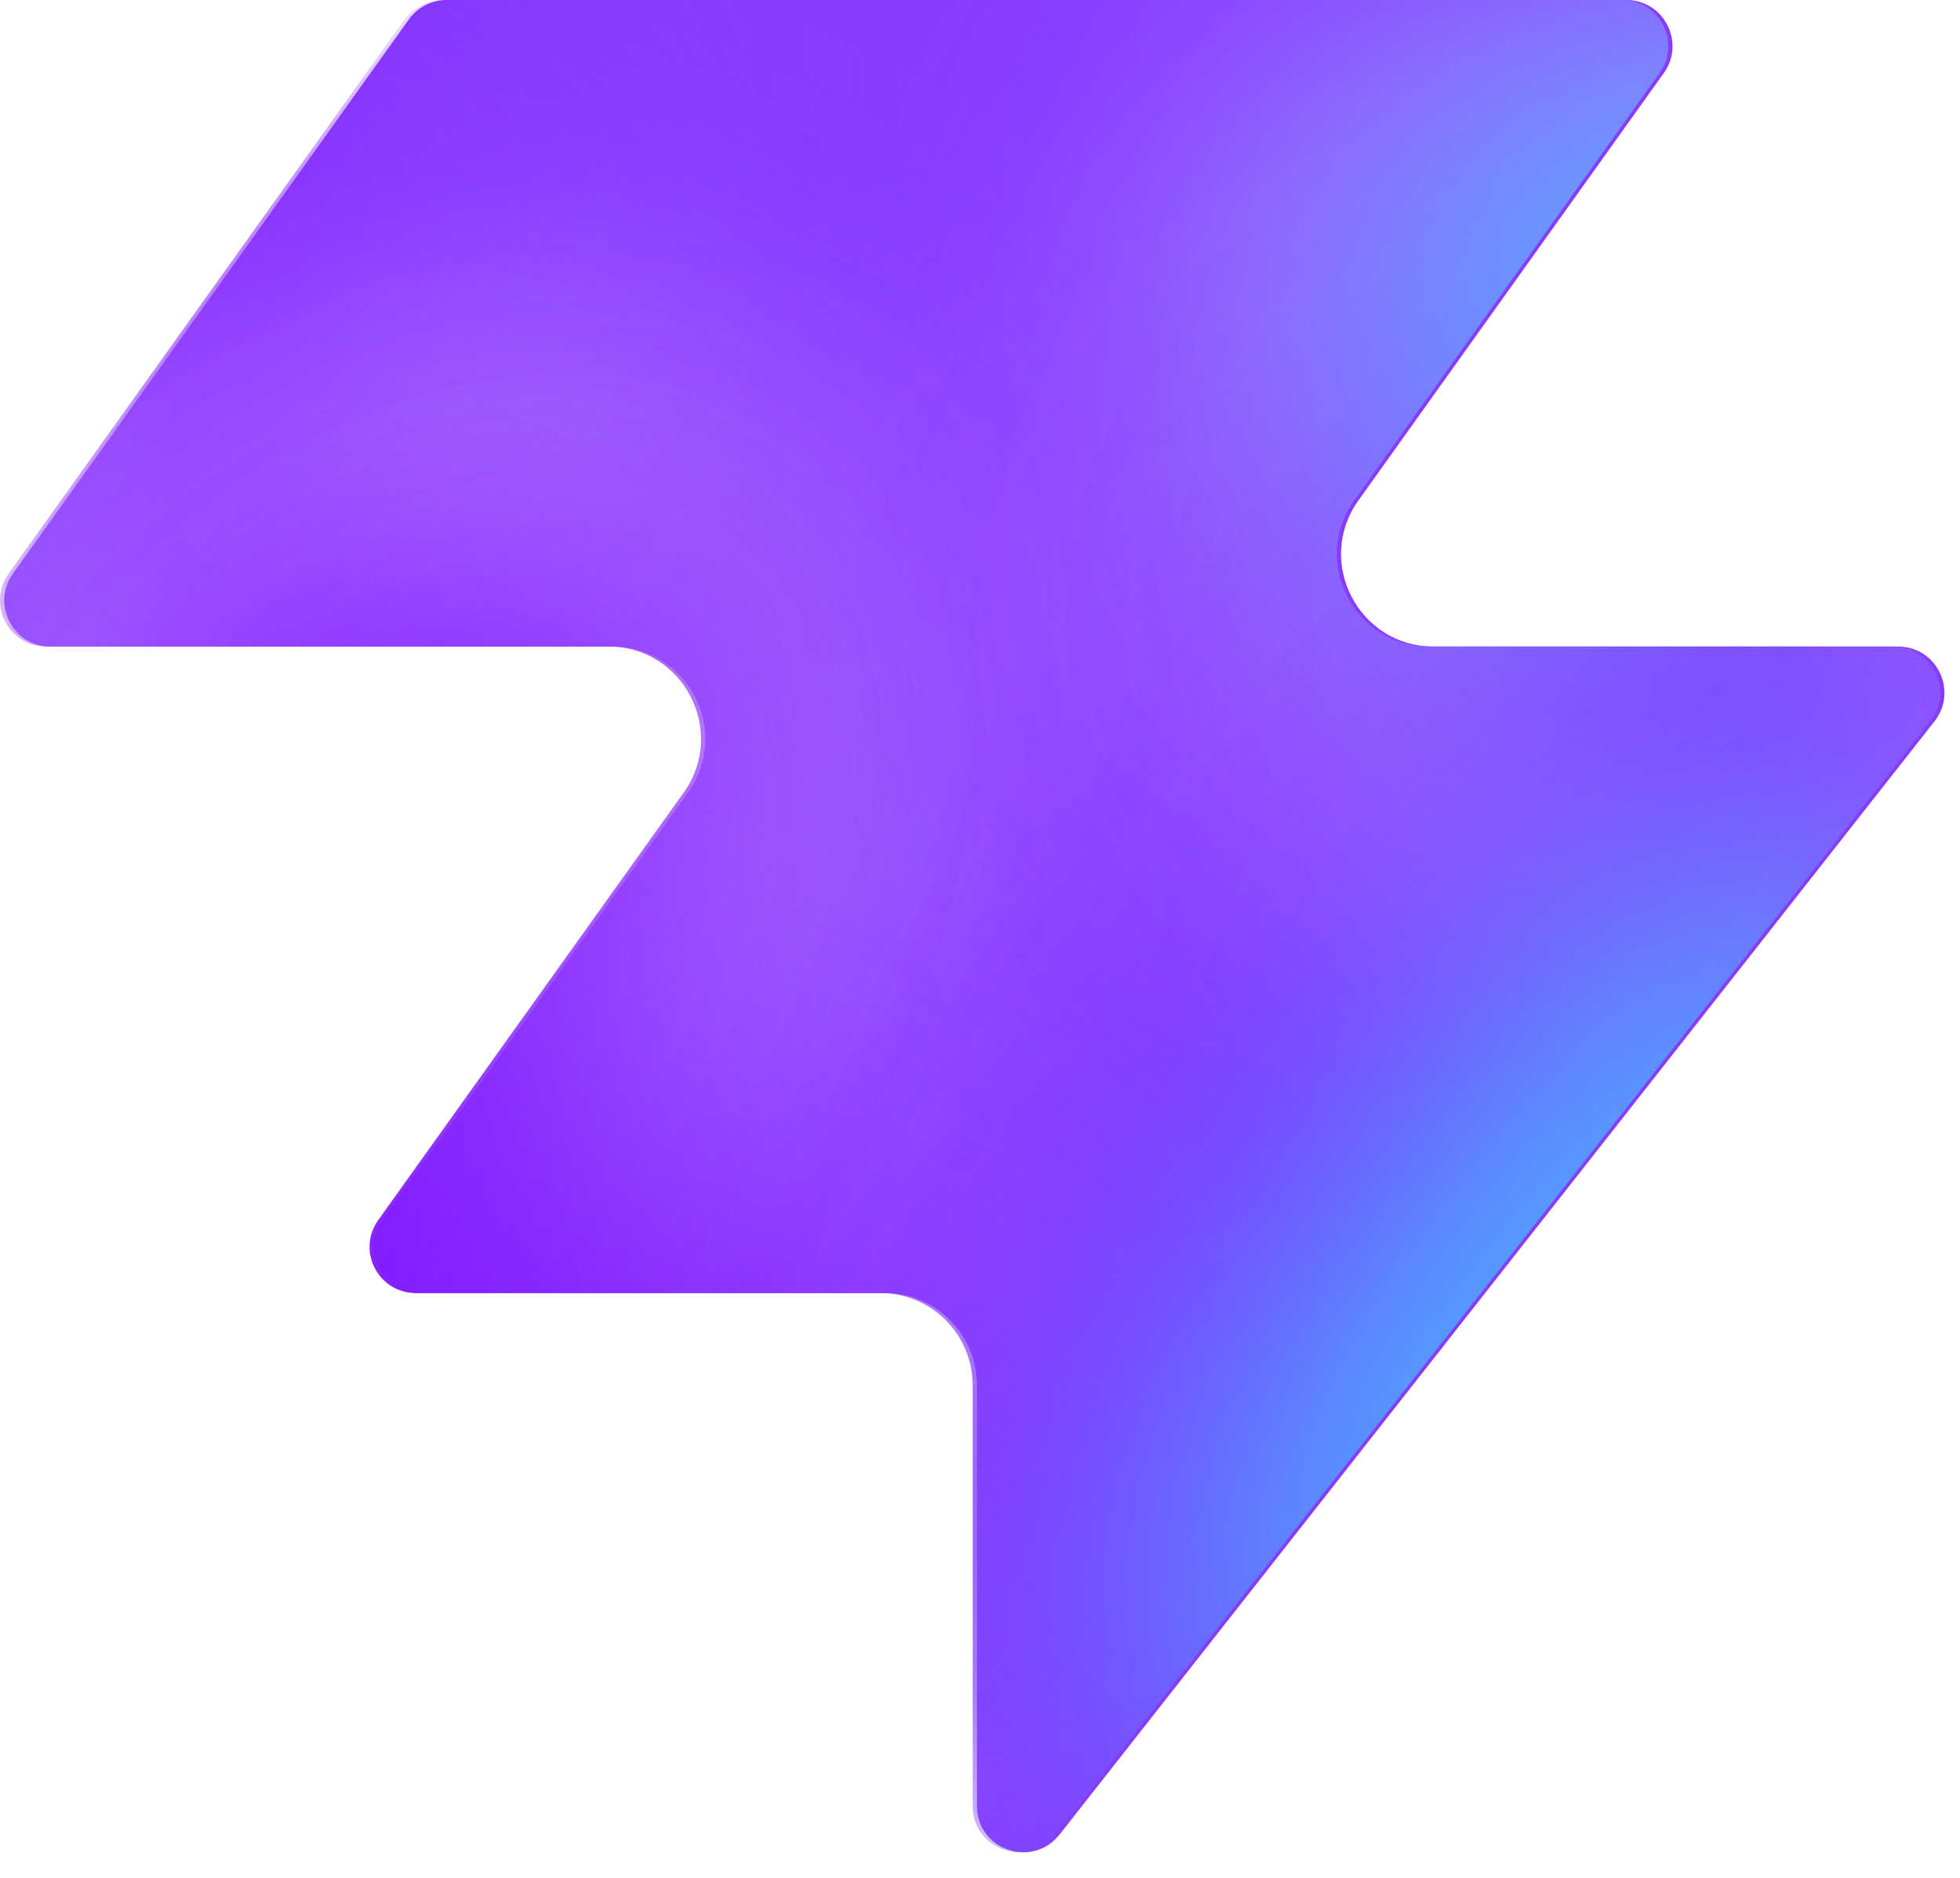
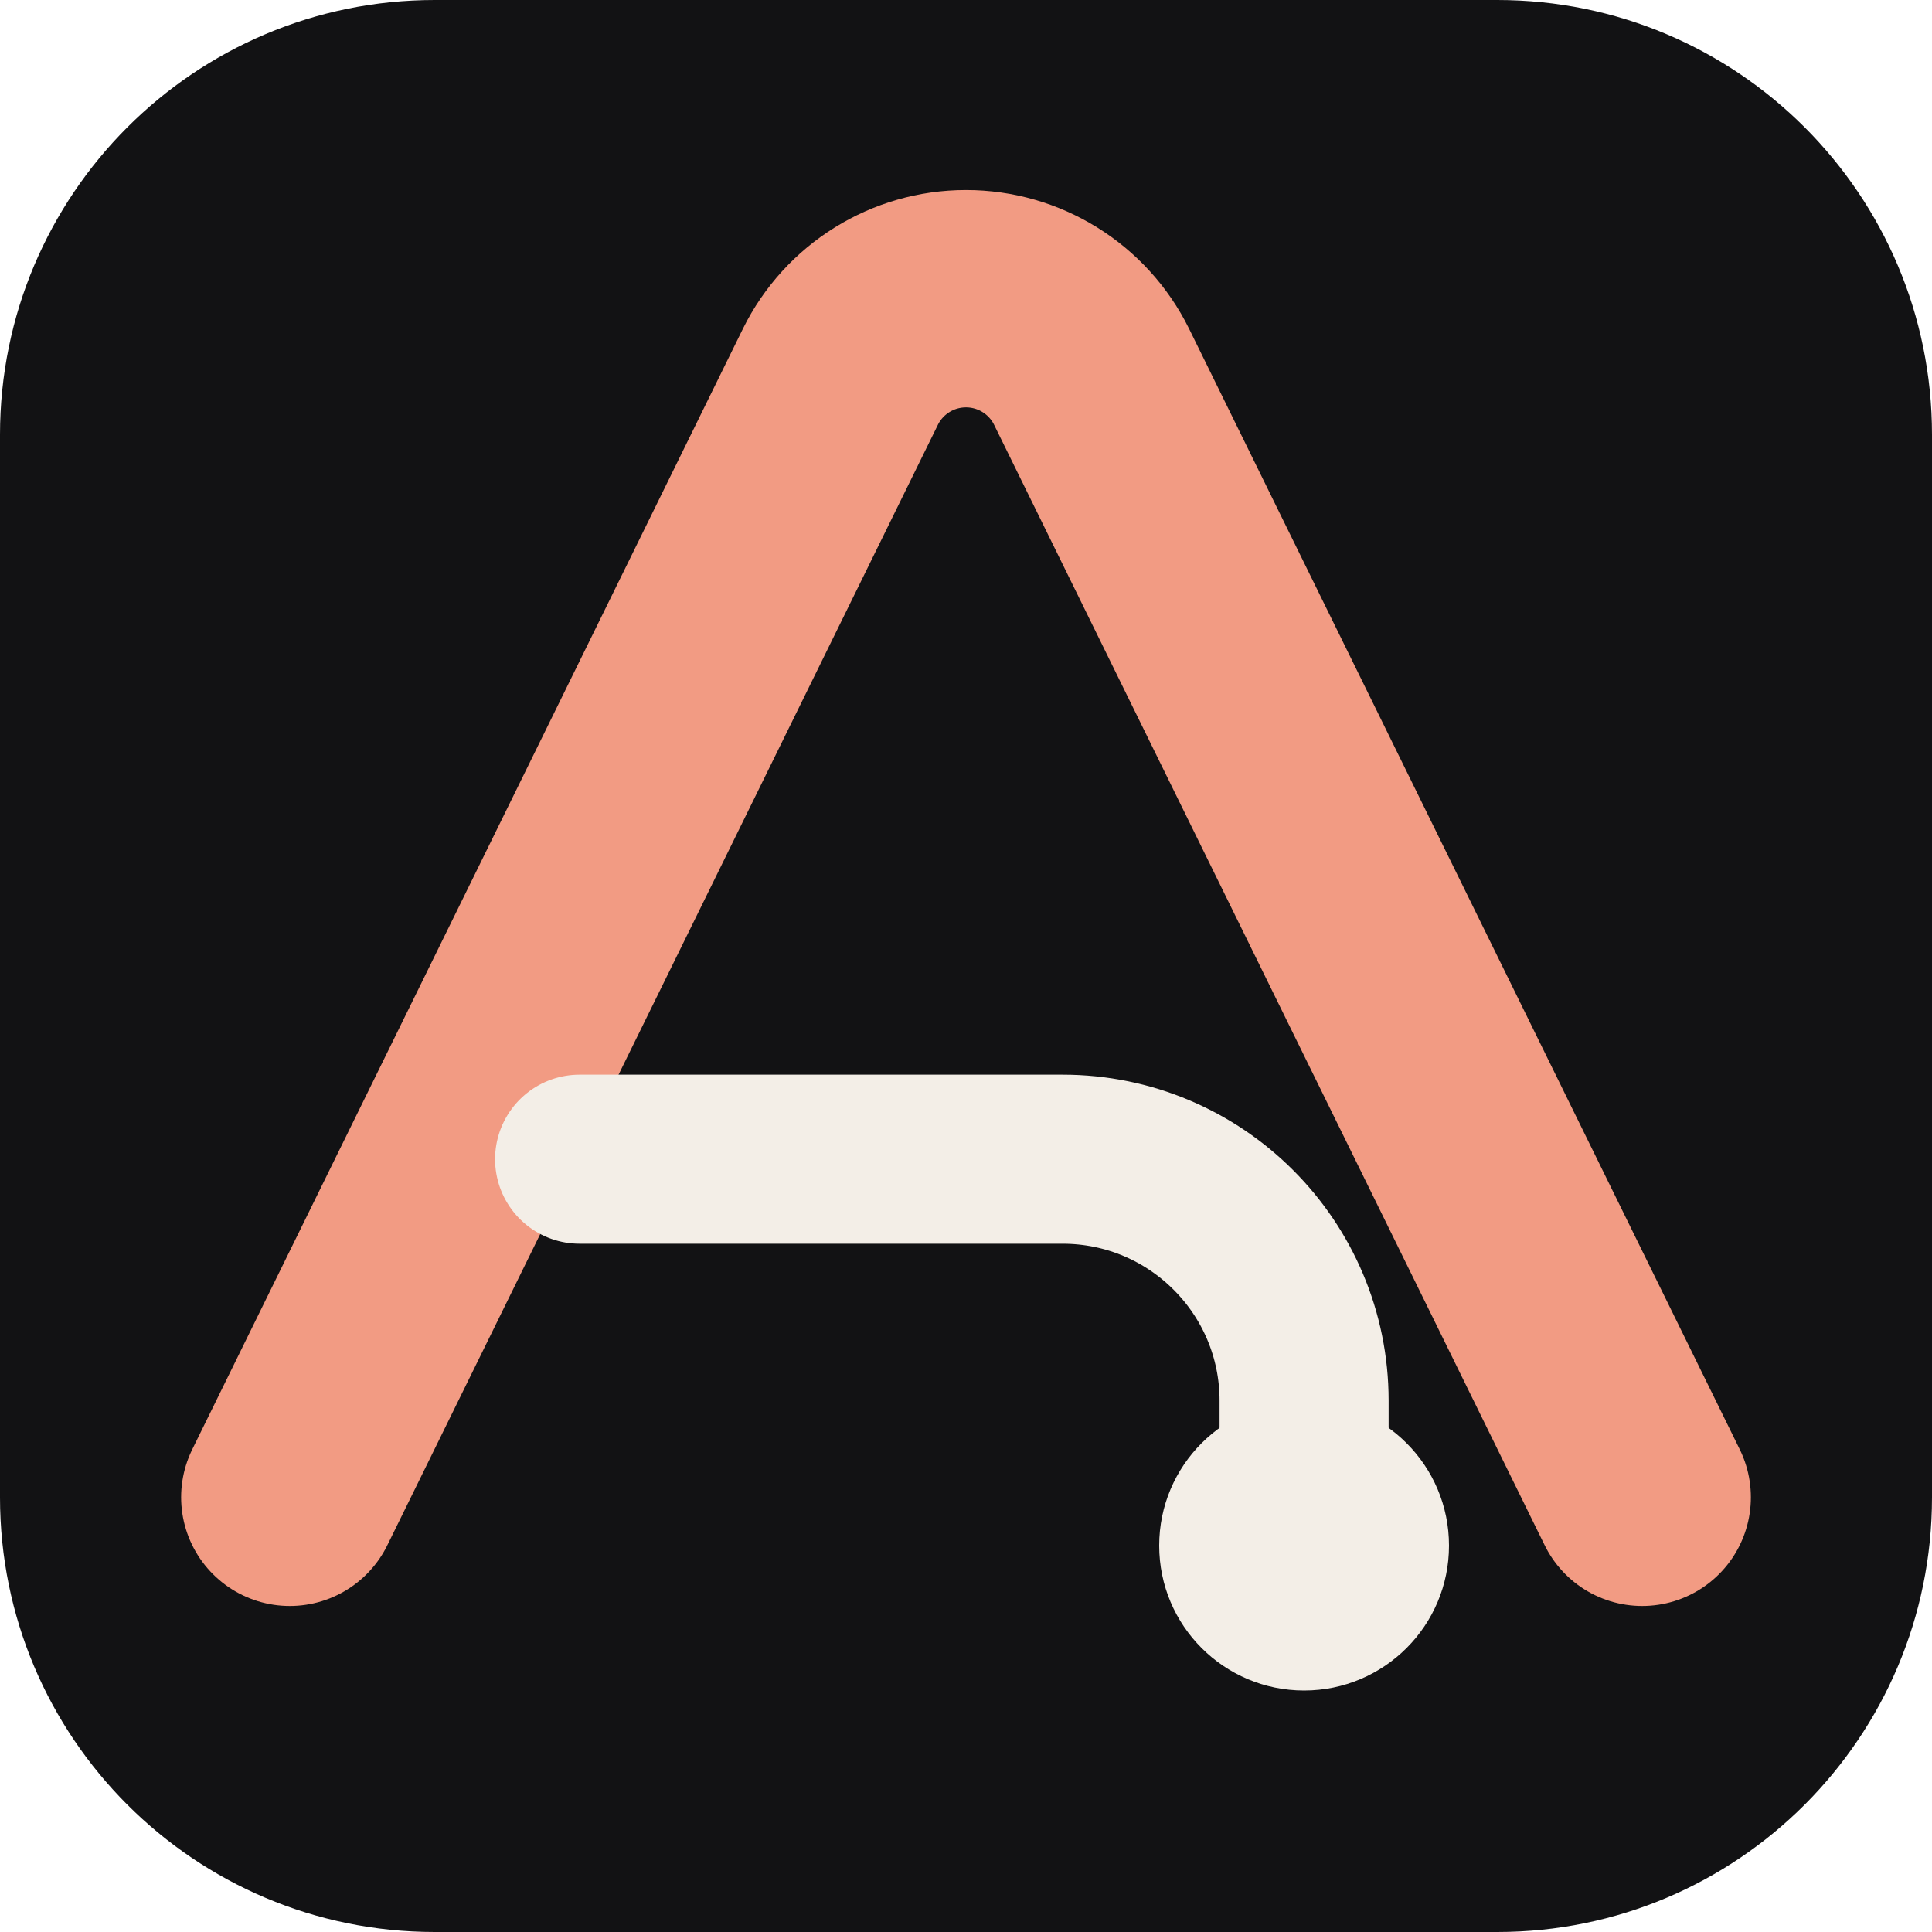
- <svg xmlns="http://www.w3.org/2000/svg" width="48" height="46" fill="none" viewBox="0 0 48 46">
-   <path fill="#863bff" d="M25.946 44.938c-.664.845-2.021.375-2.021-.698V33.937a2.26 2.26 0 0 0-2.262-2.262H10.287c-.92 0-1.456-1.04-.92-1.788l7.48-10.471c1.07-1.497 0-3.578-1.842-3.578H1.237c-.92 0-1.456-1.04-.92-1.788L10.013.474c.214-.297.556-.474.92-.474h28.894c.92 0 1.456 1.04.92 1.788l-7.48 10.471c-1.07 1.498 0 3.579 1.842 3.579h11.377c.943 0 1.473 1.088.89 1.83L25.947 44.94z" style="fill:#863bff;fill:color(display-p3 .525 .23 1);fill-opacity:1" />
-   <mask id="a" width="48" height="46" x="0" y="0" maskUnits="userSpaceOnUse" style="mask-type:alpha">
-     <path fill="#000" d="M25.842 44.938c-.664.844-2.021.375-2.021-.698V33.937a2.26 2.26 0 0 0-2.262-2.262H10.183c-.92 0-1.456-1.04-.92-1.788l7.48-10.471c1.07-1.498 0-3.579-1.842-3.579H1.133c-.92 0-1.456-1.04-.92-1.787L9.91.473c.214-.297.556-.474.92-.474h28.894c.92 0 1.456 1.04.92 1.788l-7.48 10.471c-1.07 1.498 0 3.578 1.842 3.578h11.377c.943 0 1.473 1.088.89 1.832L25.843 44.94z" style="fill:#000;fill-opacity:1" />
-   </mask>
-   <g mask="url(#a)">
-     <g filter="url(#b)">
-       <ellipse cx="5.508" cy="14.704" fill="#ede6ff" rx="5.508" ry="14.704" style="fill:#ede6ff;fill:color(display-p3 .927 .903 1);fill-opacity:1" transform="matrix(.00324 1 1 -.00324 -4.47 31.516)" />
-     </g>
-     <g filter="url(#c)">
-       <ellipse cx="10.399" cy="29.851" fill="#ede6ff" rx="10.399" ry="29.851" style="fill:#ede6ff;fill:color(display-p3 .927 .903 1);fill-opacity:1" transform="matrix(.00324 1 1 -.00324 -39.328 7.883)" />
-     </g>
-     <g filter="url(#d)">
-       <ellipse cx="5.508" cy="30.487" fill="#7e14ff" rx="5.508" ry="30.487" style="fill:#7e14ff;fill:color(display-p3 .492 .077 1);fill-opacity:1" transform="rotate(89.814 -25.913 -14.639)scale(1 -1)" />
-     </g>
-     <g filter="url(#e)">
-       <ellipse cx="5.508" cy="30.599" fill="#7e14ff" rx="5.508" ry="30.599" style="fill:#7e14ff;fill:color(display-p3 .492 .077 1);fill-opacity:1" transform="rotate(89.814 -32.644 -3.334)scale(1 -1)" />
-     </g>
-     <g filter="url(#f)">
-       <ellipse cx="5.508" cy="30.599" fill="#7e14ff" rx="5.508" ry="30.599" style="fill:#7e14ff;fill:color(display-p3 .492 .077 1);fill-opacity:1" transform="matrix(.00324 1 1 -.00324 -34.34 30.47)" />
-     </g>
-     <g filter="url(#g)">
-       <ellipse cx="14.072" cy="22.078" fill="#ede6ff" rx="14.072" ry="22.078" style="fill:#ede6ff;fill:color(display-p3 .927 .903 1);fill-opacity:1" transform="rotate(93.35 24.506 48.493)scale(-1 1)" />
-     </g>
-     <g filter="url(#h)">
-       <ellipse cx="3.47" cy="21.501" fill="#7e14ff" rx="3.47" ry="21.501" style="fill:#7e14ff;fill:color(display-p3 .492 .077 1);fill-opacity:1" transform="rotate(89.009 28.708 47.59)scale(-1 1)" />
-     </g>
-     <g filter="url(#i)">
-       <ellipse cx="3.47" cy="21.501" fill="#7e14ff" rx="3.47" ry="21.501" style="fill:#7e14ff;fill:color(display-p3 .492 .077 1);fill-opacity:1" transform="rotate(89.009 28.708 47.59)scale(-1 1)" />
-     </g>
-     <g filter="url(#j)">
-       <ellipse cx=".387" cy="8.972" fill="#7e14ff" rx="4.407" ry="29.108" style="fill:#7e14ff;fill:color(display-p3 .492 .077 1);fill-opacity:1" transform="rotate(39.51 .387 8.972)" />
-     </g>
-     <g filter="url(#k)">
-       <ellipse cx="47.523" cy="-6.092" fill="#7e14ff" rx="4.407" ry="29.108" style="fill:#7e14ff;fill:color(display-p3 .492 .077 1);fill-opacity:1" transform="rotate(37.892 47.523 -6.092)" />
-     </g>
-     <g filter="url(#l)">
-       <ellipse cx="41.412" cy="6.333" fill="#47bfff" rx="5.971" ry="9.665" style="fill:#47bfff;fill:color(display-p3 .28 .748 1);fill-opacity:1" transform="rotate(37.892 41.412 6.333)" />
-     </g>
-     <g filter="url(#m)">
-       <ellipse cx="-1.879" cy="38.332" fill="#7e14ff" rx="4.407" ry="29.108" style="fill:#7e14ff;fill:color(display-p3 .492 .077 1);fill-opacity:1" transform="rotate(37.892 -1.88 38.332)" />
-     </g>
-     <g filter="url(#n)">
-       <ellipse cx="-1.879" cy="38.332" fill="#7e14ff" rx="4.407" ry="29.108" style="fill:#7e14ff;fill:color(display-p3 .492 .077 1);fill-opacity:1" transform="rotate(37.892 -1.88 38.332)" />
-     </g>
-     <g filter="url(#o)">
-       <ellipse cx="35.651" cy="29.907" fill="#7e14ff" rx="4.407" ry="29.108" style="fill:#7e14ff;fill:color(display-p3 .492 .077 1);fill-opacity:1" transform="rotate(37.892 35.651 29.907)" />
-     </g>
-     <g filter="url(#p)">
-       <ellipse cx="38.418" cy="32.4" fill="#47bfff" rx="5.971" ry="15.297" style="fill:#47bfff;fill:color(display-p3 .28 .748 1);fill-opacity:1" transform="rotate(37.892 38.418 32.4)" />
-     </g>
-   </g>
-   <defs>
-     <filter id="b" width="60.045" height="41.654" x="-19.77" y="16.149" color-interpolation-filters="sRGB" filterUnits="userSpaceOnUse">
-       <feFlood flood-opacity="0" result="BackgroundImageFix" />
-       <feBlend in="SourceGraphic" in2="BackgroundImageFix" result="shape" />
-       <feGaussianBlur result="effect1_foregroundBlur_2002_17158" stdDeviation="7.659" />
-     </filter>
-     <filter id="c" width="90.34" height="51.437" x="-54.613" y="-7.533" color-interpolation-filters="sRGB" filterUnits="userSpaceOnUse">
-       <feFlood flood-opacity="0" result="BackgroundImageFix" />
-       <feBlend in="SourceGraphic" in2="BackgroundImageFix" result="shape" />
-       <feGaussianBlur result="effect1_foregroundBlur_2002_17158" stdDeviation="7.659" />
-     </filter>
-     <filter id="d" width="79.355" height="29.4" x="-49.64" y="2.03" color-interpolation-filters="sRGB" filterUnits="userSpaceOnUse">
-       <feFlood flood-opacity="0" result="BackgroundImageFix" />
-       <feBlend in="SourceGraphic" in2="BackgroundImageFix" result="shape" />
-       <feGaussianBlur result="effect1_foregroundBlur_2002_17158" stdDeviation="4.596" />
-     </filter>
-     <filter id="e" width="79.579" height="29.4" x="-45.045" y="20.029" color-interpolation-filters="sRGB" filterUnits="userSpaceOnUse">
-       <feFlood flood-opacity="0" result="BackgroundImageFix" />
-       <feBlend in="SourceGraphic" in2="BackgroundImageFix" result="shape" />
-       <feGaussianBlur result="effect1_foregroundBlur_2002_17158" stdDeviation="4.596" />
-     </filter>
-     <filter id="f" width="79.579" height="29.4" x="-43.513" y="21.178" color-interpolation-filters="sRGB" filterUnits="userSpaceOnUse">
-       <feFlood flood-opacity="0" result="BackgroundImageFix" />
-       <feBlend in="SourceGraphic" in2="BackgroundImageFix" result="shape" />
-       <feGaussianBlur result="effect1_foregroundBlur_2002_17158" stdDeviation="4.596" />
-     </filter>
-     <filter id="g" width="74.749" height="58.852" x="15.756" y="-17.901" color-interpolation-filters="sRGB" filterUnits="userSpaceOnUse">
-       <feFlood flood-opacity="0" result="BackgroundImageFix" />
-       <feBlend in="SourceGraphic" in2="BackgroundImageFix" result="shape" />
-       <feGaussianBlur result="effect1_foregroundBlur_2002_17158" stdDeviation="7.659" />
-     </filter>
-     <filter id="h" width="61.377" height="25.362" x="23.548" y="2.284" color-interpolation-filters="sRGB" filterUnits="userSpaceOnUse">
-       <feFlood flood-opacity="0" result="BackgroundImageFix" />
-       <feBlend in="SourceGraphic" in2="BackgroundImageFix" result="shape" />
-       <feGaussianBlur result="effect1_foregroundBlur_2002_17158" stdDeviation="4.596" />
-     </filter>
-     <filter id="i" width="61.377" height="25.362" x="23.548" y="2.284" color-interpolation-filters="sRGB" filterUnits="userSpaceOnUse">
-       <feFlood flood-opacity="0" result="BackgroundImageFix" />
-       <feBlend in="SourceGraphic" in2="BackgroundImageFix" result="shape" />
-       <feGaussianBlur result="effect1_foregroundBlur_2002_17158" stdDeviation="4.596" />
-     </filter>
-     <filter id="j" width="56.045" height="63.649" x="-27.636" y="-22.853" color-interpolation-filters="sRGB" filterUnits="userSpaceOnUse">
-       <feFlood flood-opacity="0" result="BackgroundImageFix" />
-       <feBlend in="SourceGraphic" in2="BackgroundImageFix" result="shape" />
-       <feGaussianBlur result="effect1_foregroundBlur_2002_17158" stdDeviation="4.596" />
-     </filter>
-     <filter id="k" width="54.814" height="64.646" x="20.116" y="-38.415" color-interpolation-filters="sRGB" filterUnits="userSpaceOnUse">
-       <feFlood flood-opacity="0" result="BackgroundImageFix" />
-       <feBlend in="SourceGraphic" in2="BackgroundImageFix" result="shape" />
-       <feGaussianBlur result="effect1_foregroundBlur_2002_17158" stdDeviation="4.596" />
-     </filter>
-     <filter id="l" width="33.541" height="35.313" x="24.641" y="-11.323" color-interpolation-filters="sRGB" filterUnits="userSpaceOnUse">
-       <feFlood flood-opacity="0" result="BackgroundImageFix" />
-       <feBlend in="SourceGraphic" in2="BackgroundImageFix" result="shape" />
-       <feGaussianBlur result="effect1_foregroundBlur_2002_17158" stdDeviation="4.596" />
-     </filter>
-     <filter id="m" width="54.814" height="64.646" x="-29.286" y="6.009" color-interpolation-filters="sRGB" filterUnits="userSpaceOnUse">
-       <feFlood flood-opacity="0" result="BackgroundImageFix" />
-       <feBlend in="SourceGraphic" in2="BackgroundImageFix" result="shape" />
-       <feGaussianBlur result="effect1_foregroundBlur_2002_17158" stdDeviation="4.596" />
-     </filter>
-     <filter id="n" width="54.814" height="64.646" x="-29.286" y="6.009" color-interpolation-filters="sRGB" filterUnits="userSpaceOnUse">
-       <feFlood flood-opacity="0" result="BackgroundImageFix" />
-       <feBlend in="SourceGraphic" in2="BackgroundImageFix" result="shape" />
-       <feGaussianBlur result="effect1_foregroundBlur_2002_17158" stdDeviation="4.596" />
-     </filter>
-     <filter id="o" width="54.814" height="64.646" x="8.244" y="-2.416" color-interpolation-filters="sRGB" filterUnits="userSpaceOnUse">
-       <feFlood flood-opacity="0" result="BackgroundImageFix" />
-       <feBlend in="SourceGraphic" in2="BackgroundImageFix" result="shape" />
-       <feGaussianBlur result="effect1_foregroundBlur_2002_17158" stdDeviation="4.596" />
-     </filter>
-     <filter id="p" width="39.409" height="43.623" x="18.713" y="10.588" color-interpolation-filters="sRGB" filterUnits="userSpaceOnUse">
-       <feFlood flood-opacity="0" result="BackgroundImageFix" />
-       <feBlend in="SourceGraphic" in2="BackgroundImageFix" result="shape" />
-       <feGaussianBlur result="effect1_foregroundBlur_2002_17158" stdDeviation="4.596" />
-     </filter>
-   </defs>
+ <svg xmlns="http://www.w3.org/2000/svg" viewBox="0 0 40 40" fill="none">
+   <rect width="40" height="40" rx="9" fill="#121214" />
+   <path d="M6 31 17.4 7.8a2.9 2.9 0 0 1 5.2 0L34 31" stroke="#f29b83" stroke-width="4.5" stroke-linecap="round" stroke-linejoin="round" />
+   <path d="M12 24h10a5 5 0 0 1 5 5v2" stroke="#f3eee7" stroke-width="3.5" stroke-linecap="round" />
+   <circle cx="27" cy="32" r="3" fill="#f3eee7" />
</svg>
